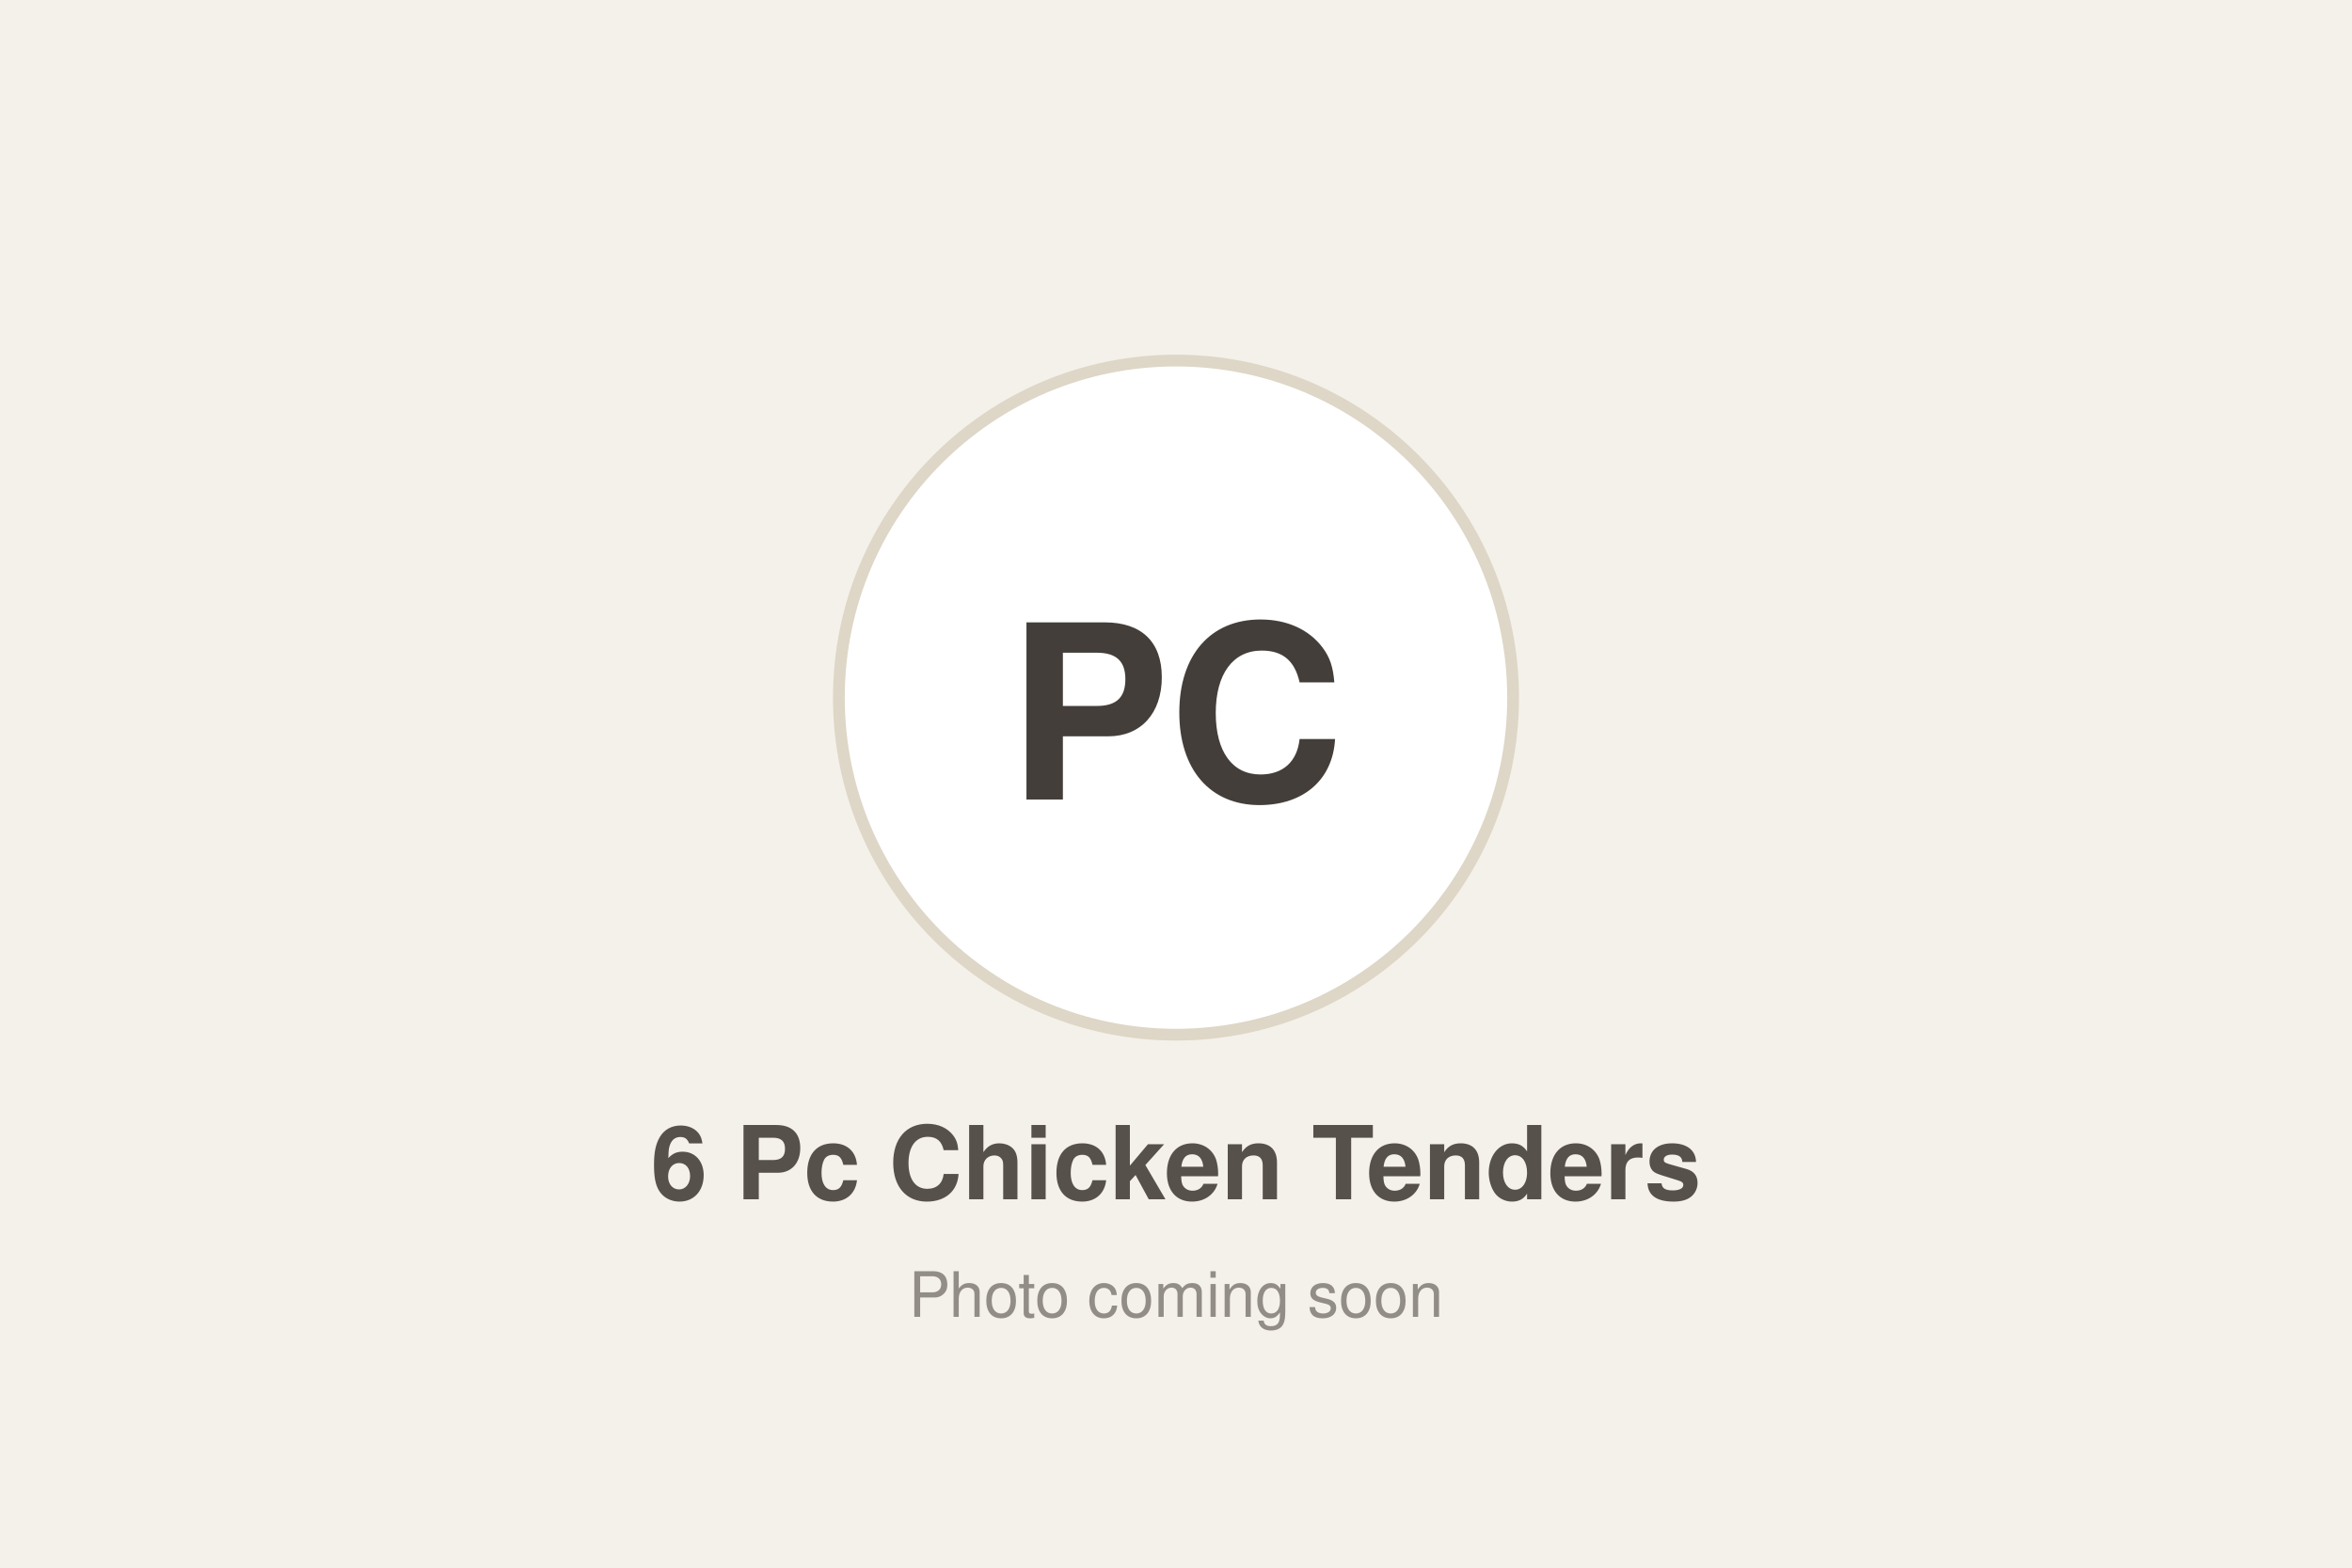
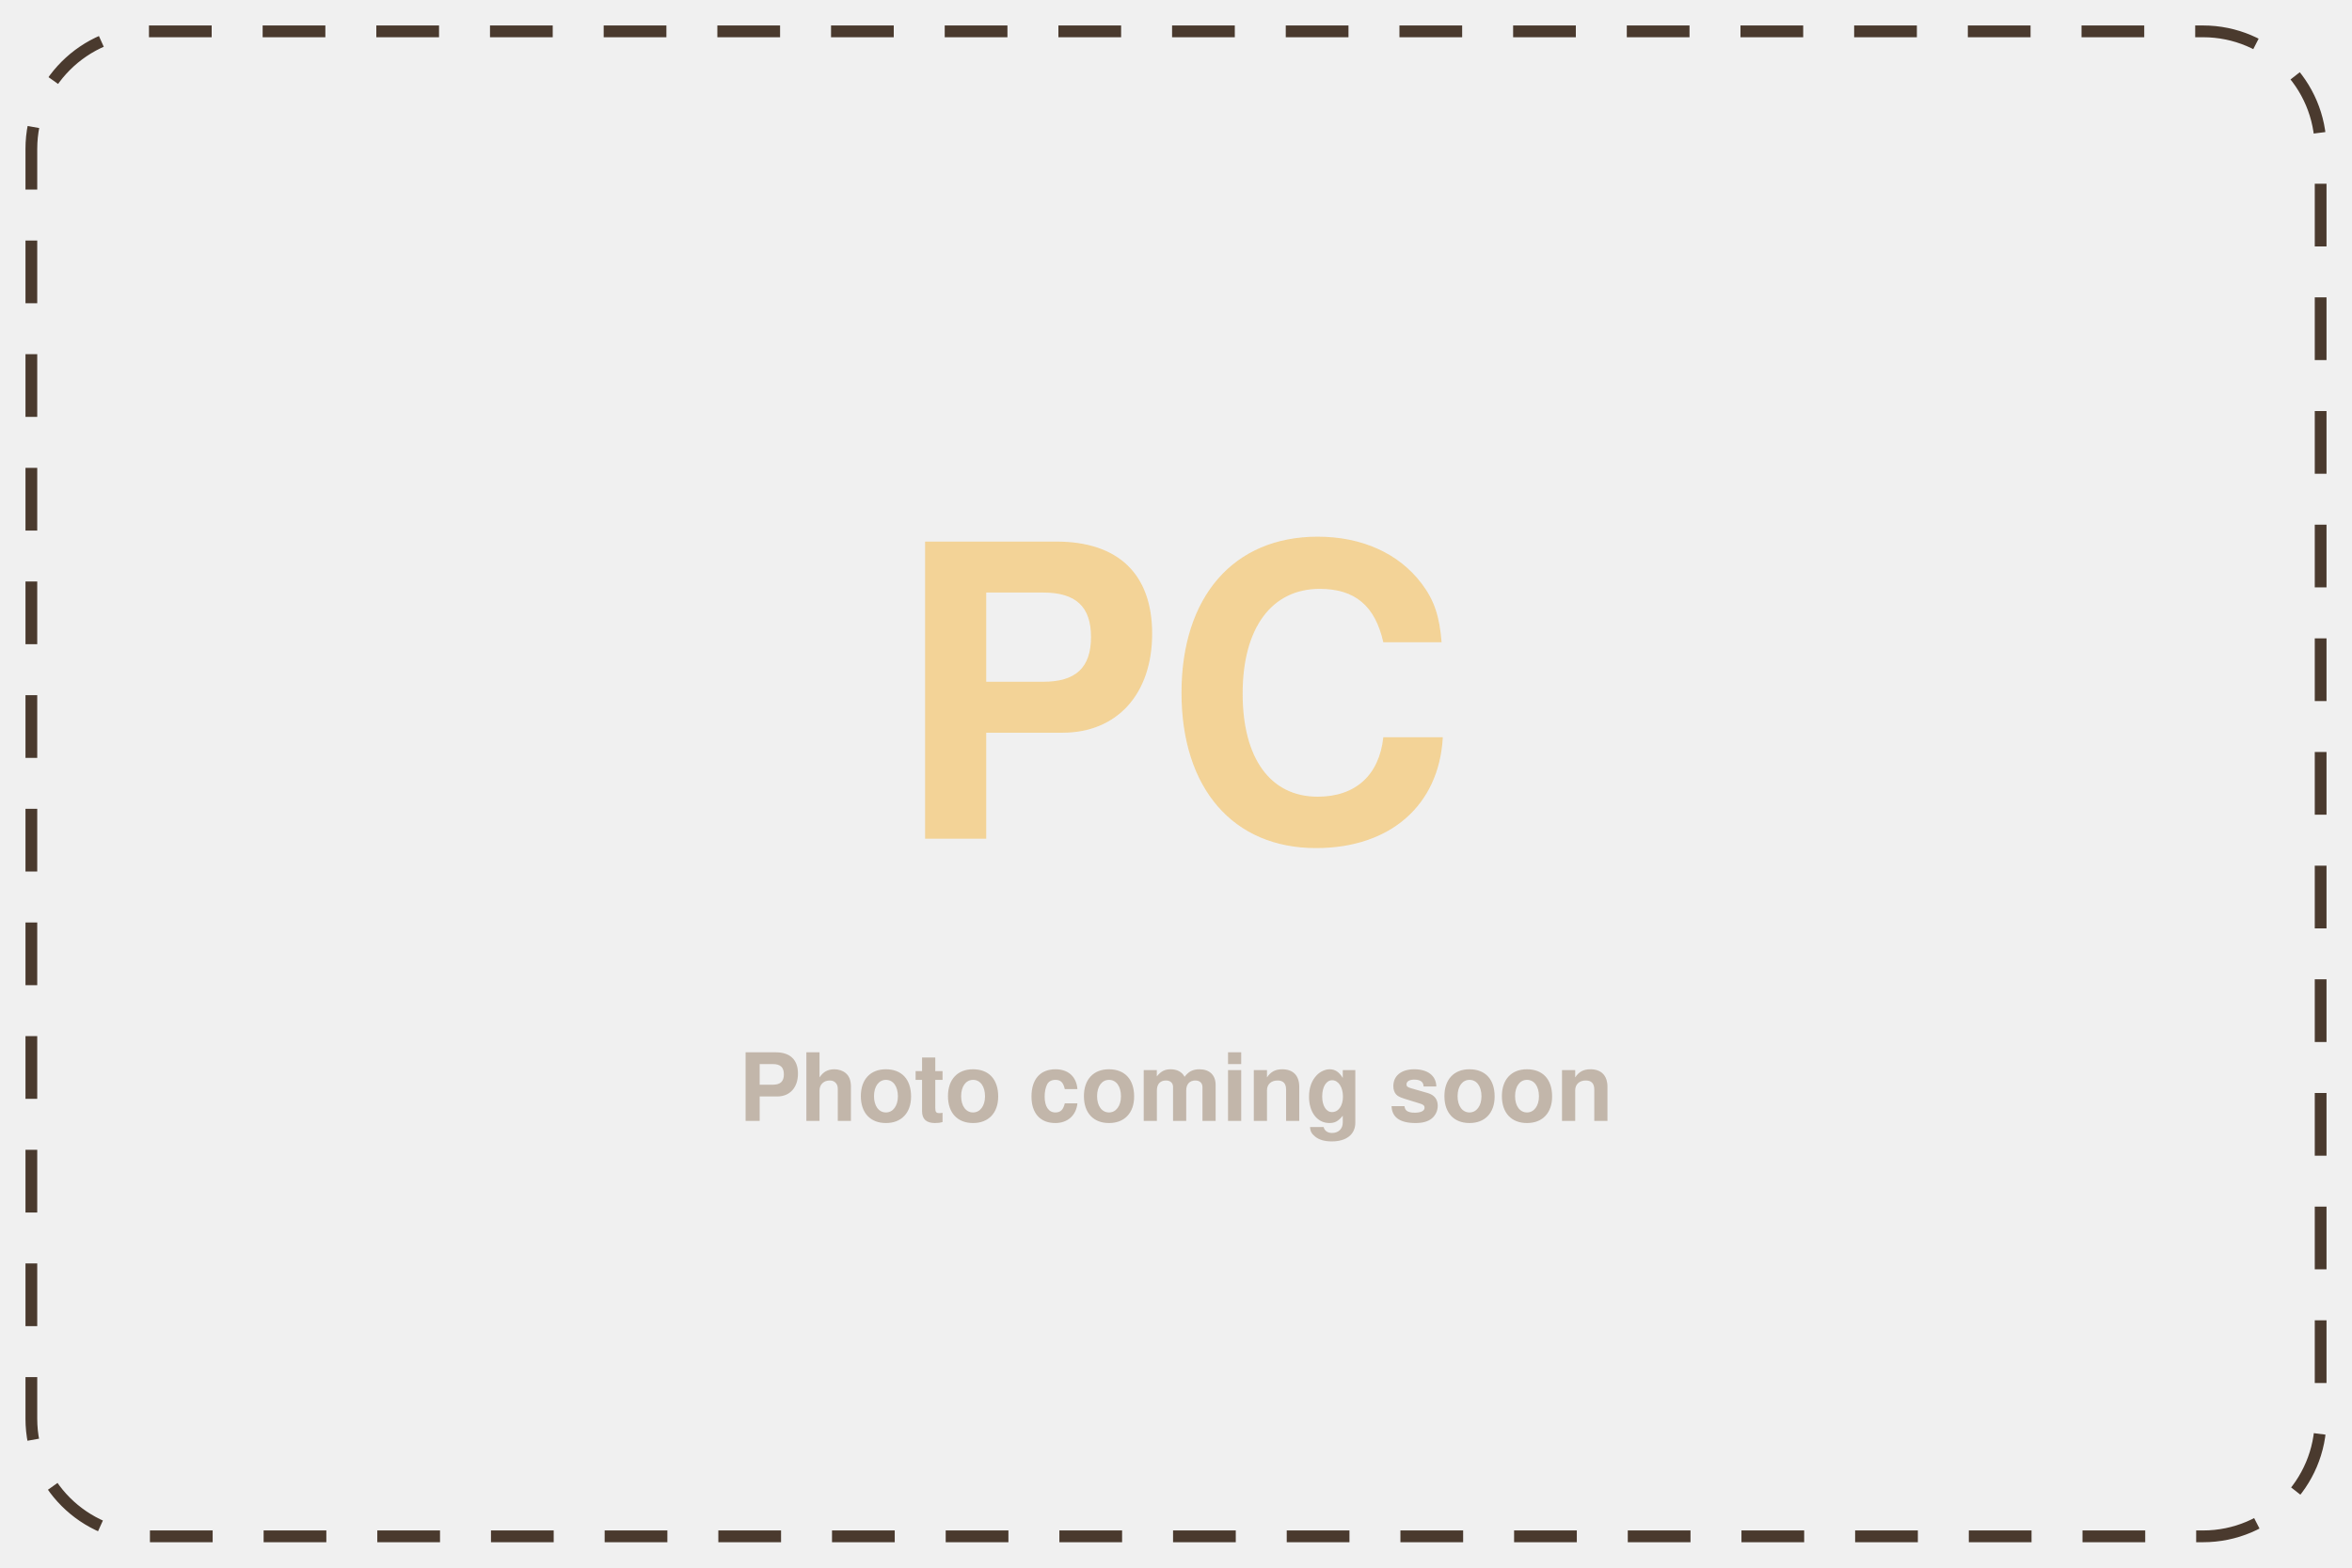
<svg xmlns="http://www.w3.org/2000/svg" viewBox="0 0 600 400" width="600" height="400">
-   <rect width="600" height="400" fill="#f4f1ea" />
-   <circle cx="300" cy="178" r="86" fill="#ffffff" stroke="#ded6c6" stroke-width="3" />
-   <text x="300" y="204" text-anchor="middle" font-family="Helvetica, Arial, sans-serif" font-size="62" font-weight="700" fill="#1b140f" opacity="0.82">PC</text>
-   <text x="300" y="306" text-anchor="middle" font-family="Helvetica, Arial, sans-serif" font-size="26" font-weight="700" fill="#1b140f" opacity="0.72">6 Pc Chicken Tenders</text>
-   <text x="300" y="336" text-anchor="middle" font-family="Helvetica, Arial, sans-serif" font-size="16" fill="#1b140f" opacity="0.45">Photo coming soon</text>
+   <rect x="8" y="8" width="584" height="384" rx="30" fill="none" stroke="#4a3a2e" stroke-width="3" stroke-dasharray="16 13" />
+   <text x="300" y="214" text-anchor="middle" font-family="Helvetica, Arial, sans-serif" font-size="104" font-weight="700" fill="#f5b53d" opacity="0.5">PC</text>
+   <text x="300" y="286" text-anchor="middle" font-family="Helvetica, Arial, sans-serif" font-size="24" font-weight="600" fill="#b3a393" opacity="0.75">Photo coming soon</text>
</svg>
